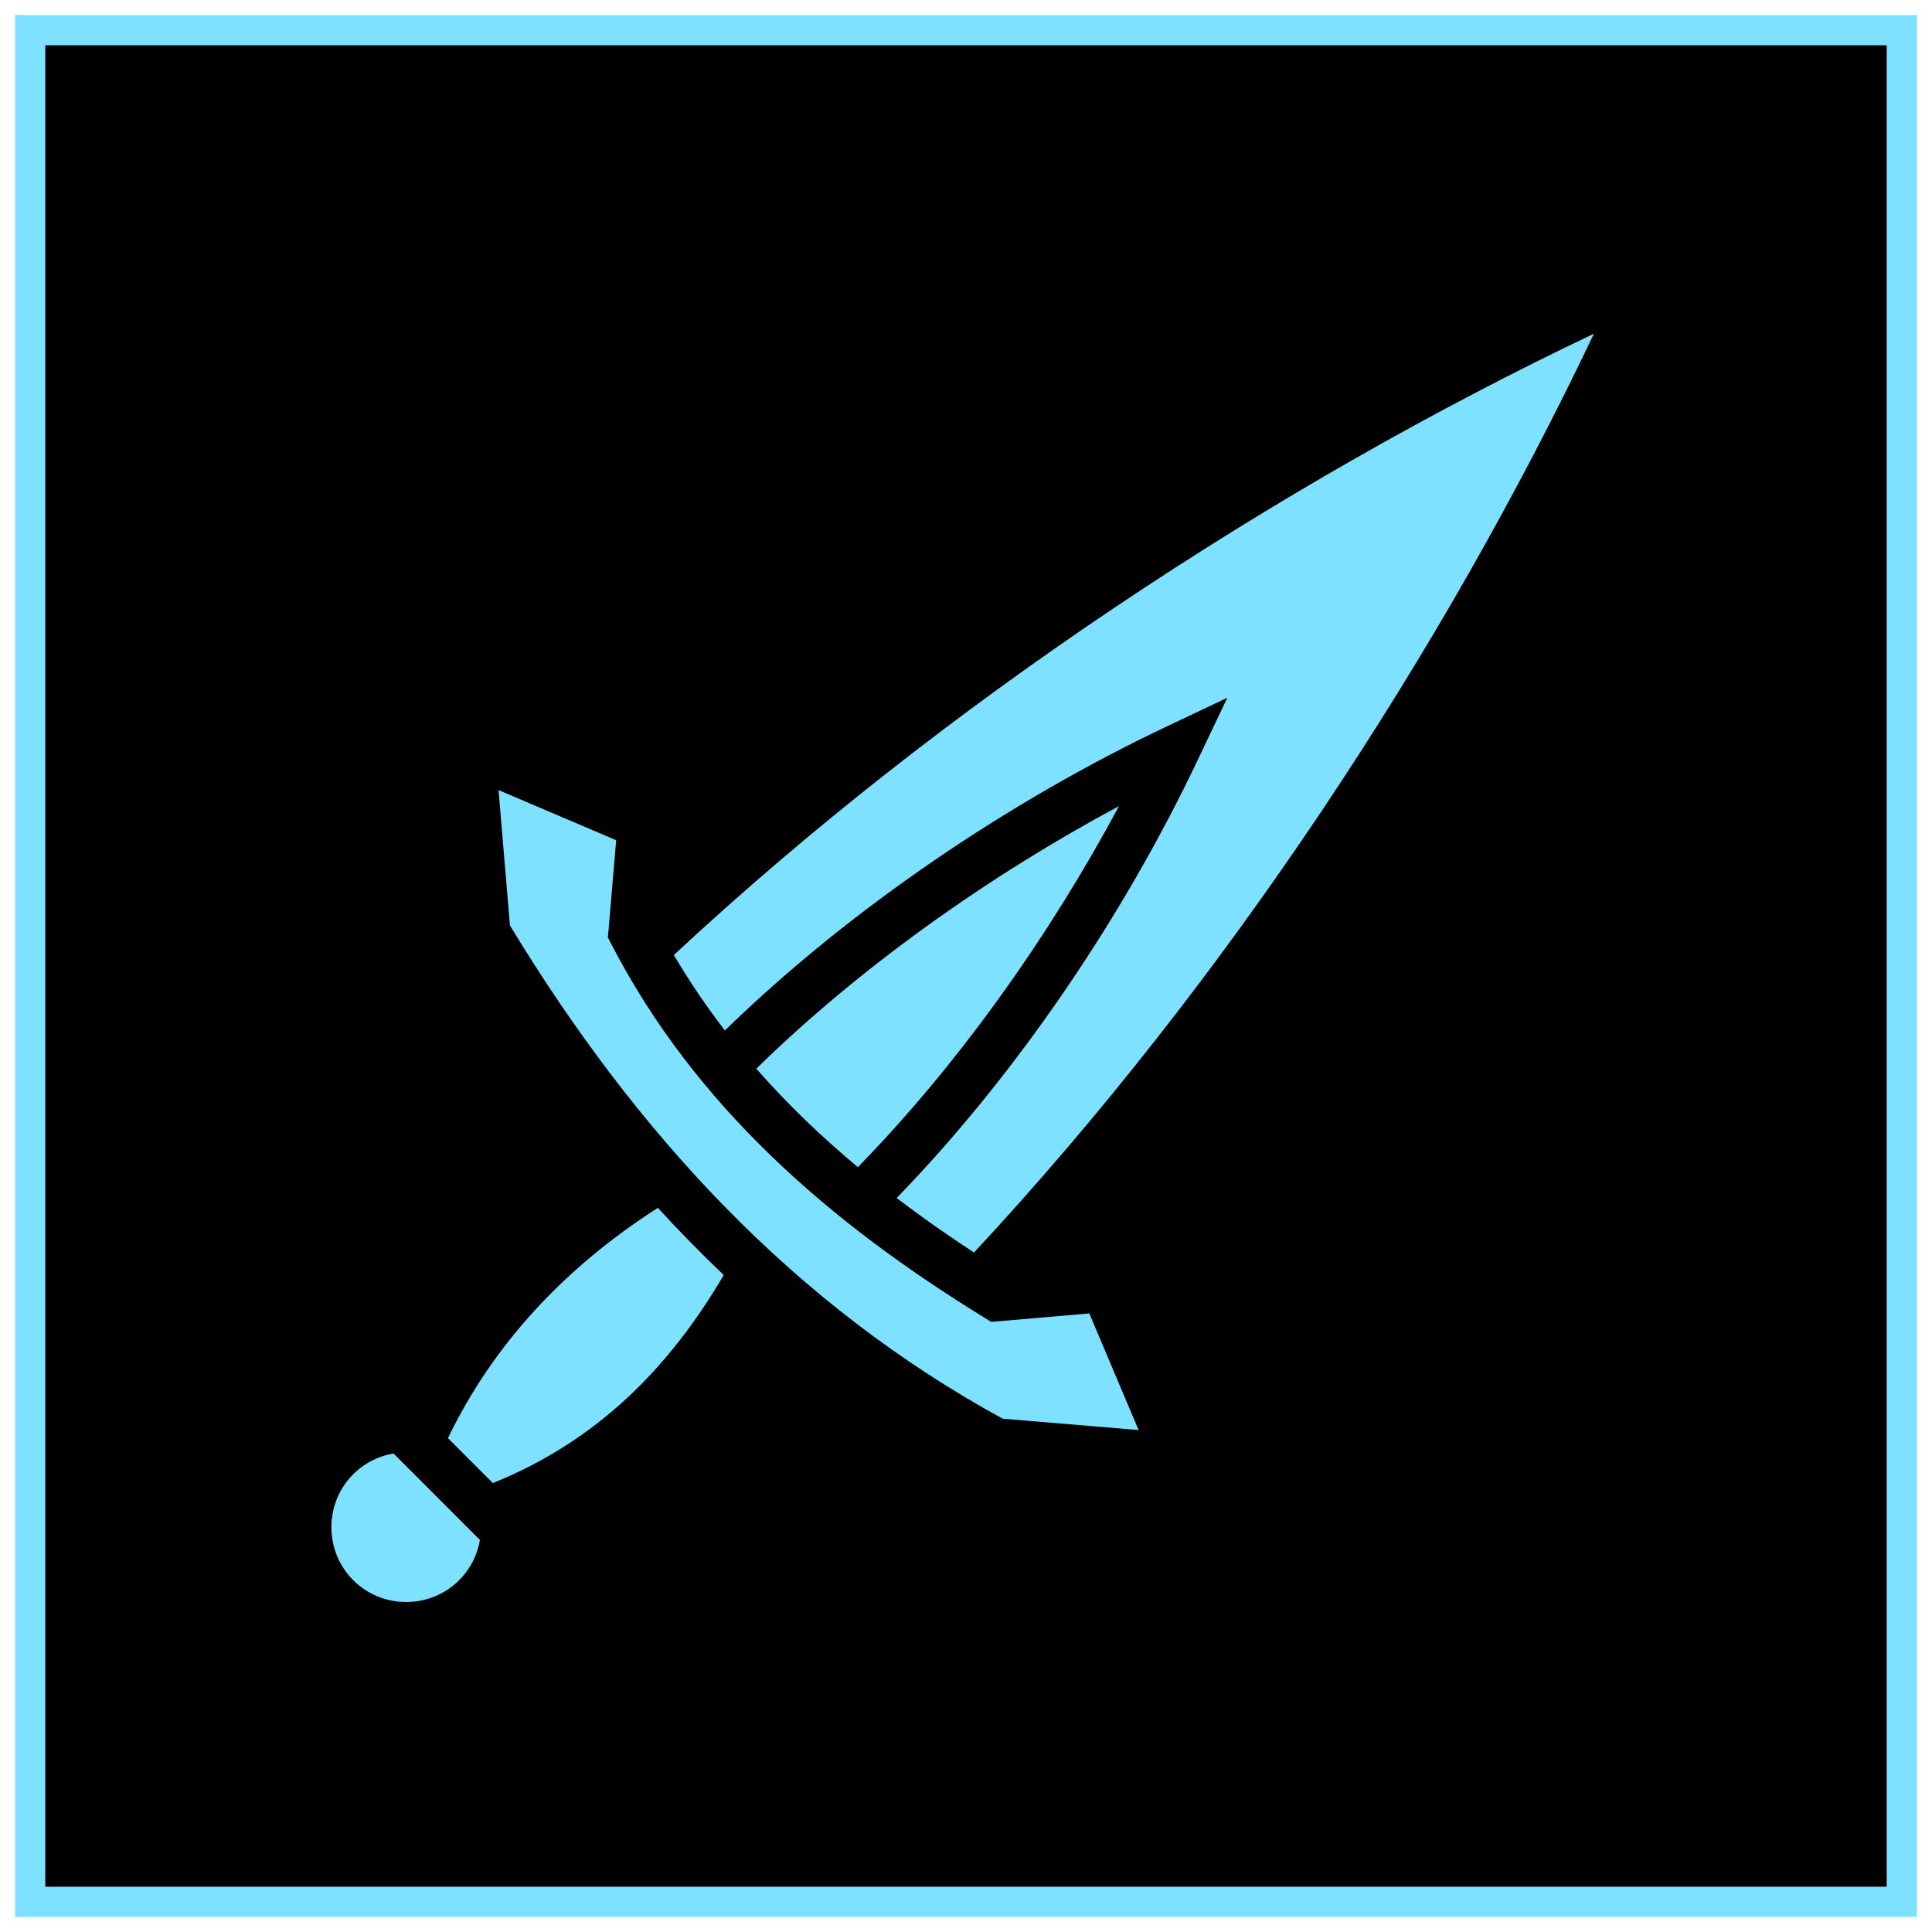
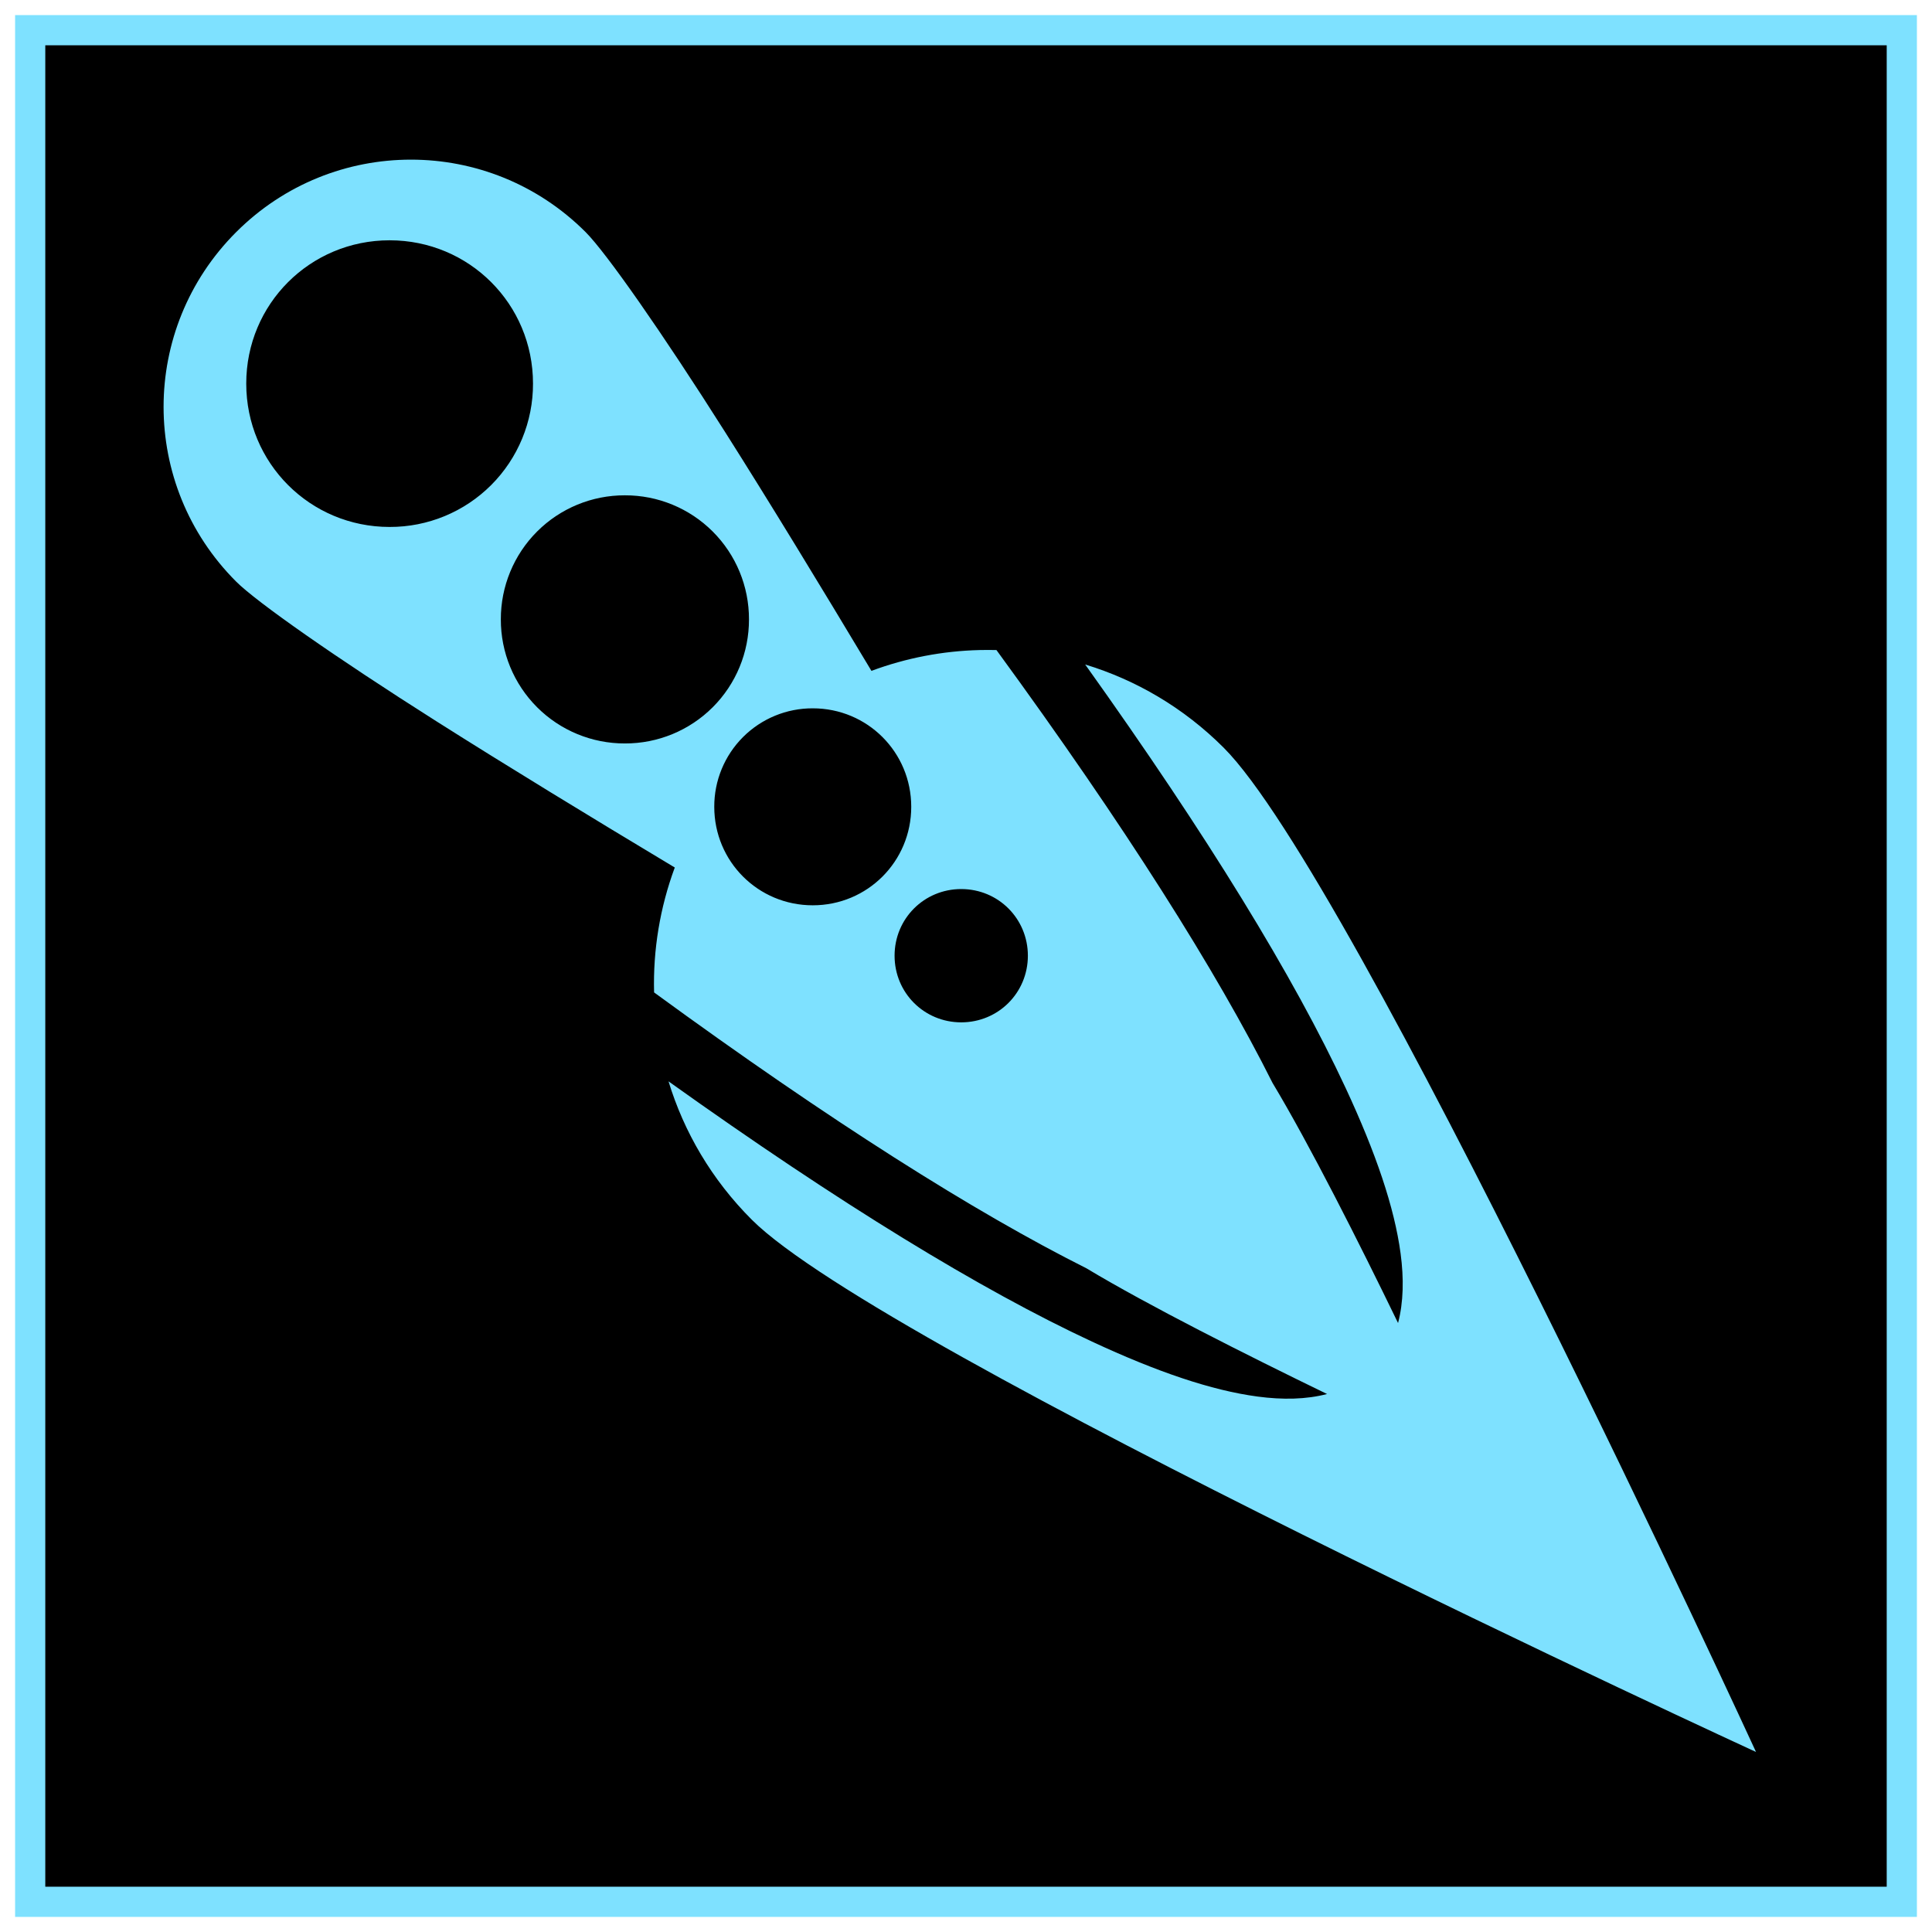
<svg xmlns="http://www.w3.org/2000/svg" viewBox="0 0 512 512" style="height: 512px; width: 512px;">
  <path d="M8 8h496v496H8z" fill="#000" fill-opacity="1" stroke="#7ee1ff" stroke-opacity="1" stroke-width="8" />
  <g class="" transform="translate(0,0)" style="">
-     <path d="M43.53 15.75c-15.73 0-28.31 12.583-28.31 28.313 0 14.086 10.092 25.644 23.5 27.906L42.687 68 68.81 41.906l2.626-2.625C69.188 25.86 57.63 15.75 43.53 15.75zm33.72 44.125-17 17c15.885 39.37 43.45 66.684 78.75 87.406a512.629 512.629 0 0 1 25.438-24.936c-22.488-35.103-51.535-62.294-87.188-79.47zM322.594 79.03l-51.25 4.314c-79.356 48.134-143.878 108.1-186.72 186.53l-4.31 51.47 44.155-18.656-2.94-34.094-.25-3.063 1.626-2.624c35.94-58.47 79.93-109.41 141.5-141.25l2.406-1.25 2.688.25 34.125 2.906 18.97-44.53zm-62.438 66.376c-10.008 5.886-19.5 12.338-28.562 19.313 46.688 47.93 87.208 108.588 114.72 166.5l11.248 23.717-23.718-11.28c-57.995-27.554-117.918-67.57-165.688-113.907a497.06 497.06 0 0 0-20.625 29.28c101.918 94.91 227.05 177.304 347.845 234.69-57.063-120.125-140.038-246.18-235.22-348.314zm-43.03 31.22c-13.37 11.703-25.72 24.58-37.282 38.436 39.36 38.452 88.085 72.83 136.687 98.844-26.054-48.633-60.754-97.847-99.405-137.28z" fill="#7ee1ff" fill-opacity="1" transform="translate(76.8, 76.8) scale(0.7, 0.7) rotate(270, 256, 256) skewX(0) skewY(0)" />
+     <path d="M92.563 18.563c-18.602-.002-37.226 7.096-51.47 21.343-28.49 28.498-28.496 74.41 0 102.906 6.024 6.024 29.352 22.373 58.907 41.094 20.86 13.213 45.242 28.09 70.25 43.094a98.358 98.358 0 0 0-6.094 36.78c51.78 37.817 94.45 64.762 127.28 81.22 18.323 11.016 47.167 25.522 70.877 37.03-6.13 1.612-13.094 1.737-20.47.75-13.575-1.814-29.605-7.277-48.75-16.186-32.603-15.173-74.185-40.565-124.687-76.625 4.546 14.903 12.712 28.93 24.5 40.717 38.375 38.377 295.72 156.75 295.72 156.75S370.25 230.09 331.875 191.72c-11.802-11.804-25.857-19.96-40.782-24.5 36.08 50.51 61.51 92.075 76.687 124.686 8.91 19.144 14.374 35.175 16.19 48.75.985 7.375.86 14.338-.75 20.47-11.478-23.642-25.965-52.39-36.97-70.72-16.452-32.853-43.418-75.59-81.28-127.437a101.646 101.646 0 0 0-4.94-.002 98.29 98.29 0 0 0-31.874 6.126c-14.995-25.017-29.85-49.422-43.062-70.28-18.72-29.557-35.072-52.885-41.094-58.908-14.243-14.24-32.836-21.342-51.438-21.343zm-6.282 23.75c23.424 0 42.22 18.764 42.22 42.187a42.083 42.083 0 0 1-42.22 42.22c-23.42 0-42.218-18.794-42.218-42.22s18.796-42.188 42.22-42.188zm69.282 75.093a36.421 36.421 0 0 1 36.532 36.53 36.42 36.42 0 0 1-36.53 36.533 36.42 36.42 0 0 1-36.533-36.532 36.42 36.42 0 0 1 36.532-36.532zm55.313 62.72c16.094 0 29 12.905 29 29s-12.906 29-29 29-29-12.905-29-29a28.9 28.9 0 0 1 29-29zm43.72 53.218c10.916 0 19.624 8.708 19.624 19.625s-8.71 19.624-19.626 19.624c-10.917 0-19.625-8.707-19.625-19.625 0-10.92 8.706-19.626 19.624-19.626z" fill="#7ee1ff" fill-opacity="1" transform="translate(25.6, 25.6) scale(0.9, 0.9) rotate(360, 256, 256) skewX(0) skewY(0)" />
  </g>
</svg>
